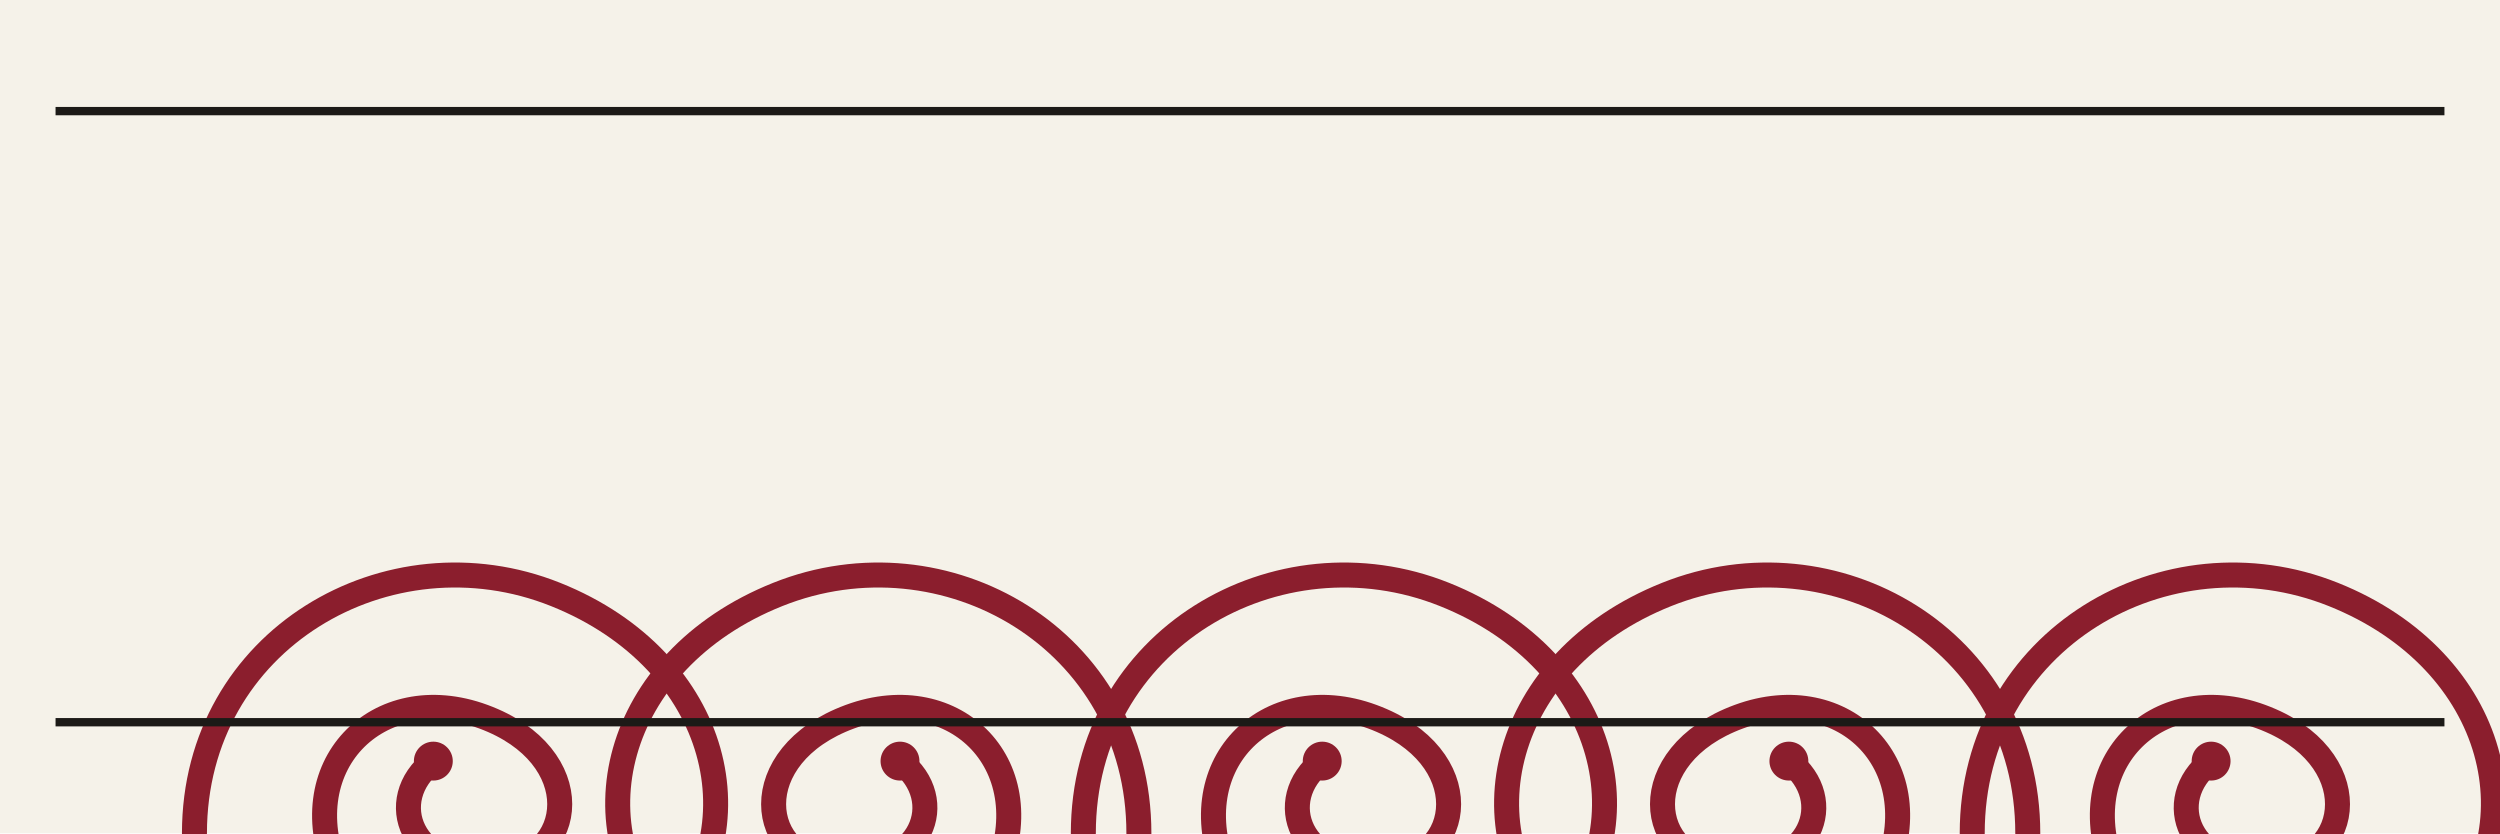
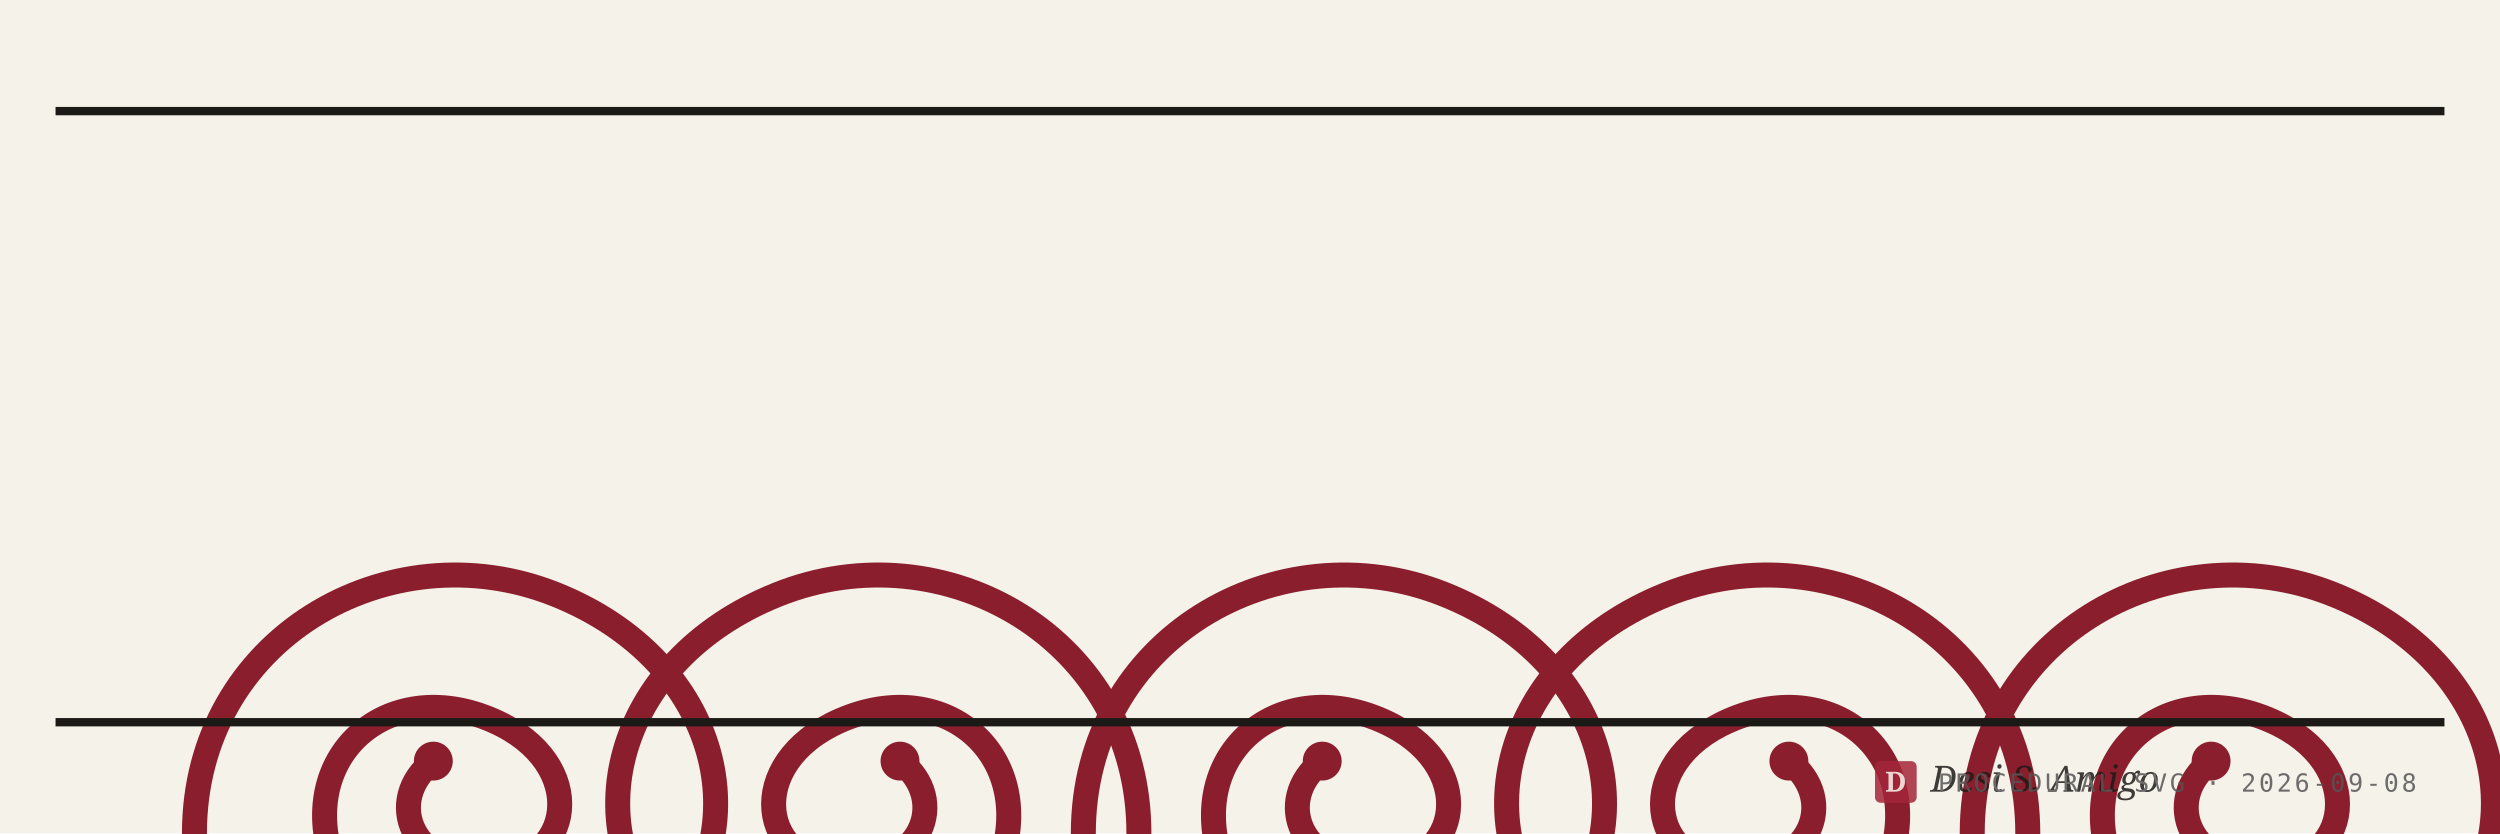
<svg xmlns="http://www.w3.org/2000/svg" viewBox="0 0 900 300" role="img" aria-label="Kōwhaiwhai — Te Kakau o te Rangi (The Haptic of the Sky)">
  <defs>
    <g id="koru">
      <path d="M0,150 C0,80 70,40 130,64 C190,88 204,150 168,186 C132,222 70,206 52,166 C34,126 66,94 104,108 C142,122 138,160 108,162 C78,164 68,138 86,124" fill="none" stroke="currentColor" stroke-width="9" stroke-linecap="round" />
      <circle cx="86" cy="124" r="7" fill="currentColor" />
    </g>
  </defs>
  <rect width="900" height="300" fill="#f5f2e9" />
  <g color="#8b1e2d">
    <g transform="translate(70,150)">
      <use href="#koru" />
    </g>
    <g transform="translate(230,150) scale(-1,1) translate(-180,0)">
      <use href="#koru" />
    </g>
    <g transform="translate(390,150)">
      <use href="#koru" />
    </g>
    <g transform="translate(550,150) scale(-1,1) translate(-180,0)">
      <use href="#koru" />
    </g>
    <g transform="translate(710,150)">
      <use href="#koru" />
    </g>
  </g>
  <line x1="20" y1="40" x2="880" y2="40" stroke="#1c1a17" stroke-width="3" />
  <line x1="20" y1="260" x2="880" y2="260" stroke="#1c1a17" stroke-width="3" />
+   <g transform="translate(870, 286)" opacity="0.85">
+     <rect x="-195" y="-12" width="15" height="15" rx="2" fill="#a32638" />
+     <text x="-187.5" y="-1" font-family="'Newsreader', Georgia, serif" font-size="10" font-weight="bold" fill="#fbf7ee" text-anchor="middle">D</text>
+     <text x="-175" y="-1" font-family="'Newsreader', Georgia, serif" font-size="13" font-style="italic" fill="#1c1a17">Desi S. Amigo</text>
+     <text x="0" y="-1" font-family="'JetBrains Mono', monospace" font-size="9" fill="#555" letter-spacing="1" text-anchor="end">PROCEDURAL SVG · 2026-09-08</text>
+   </g>
</svg>
